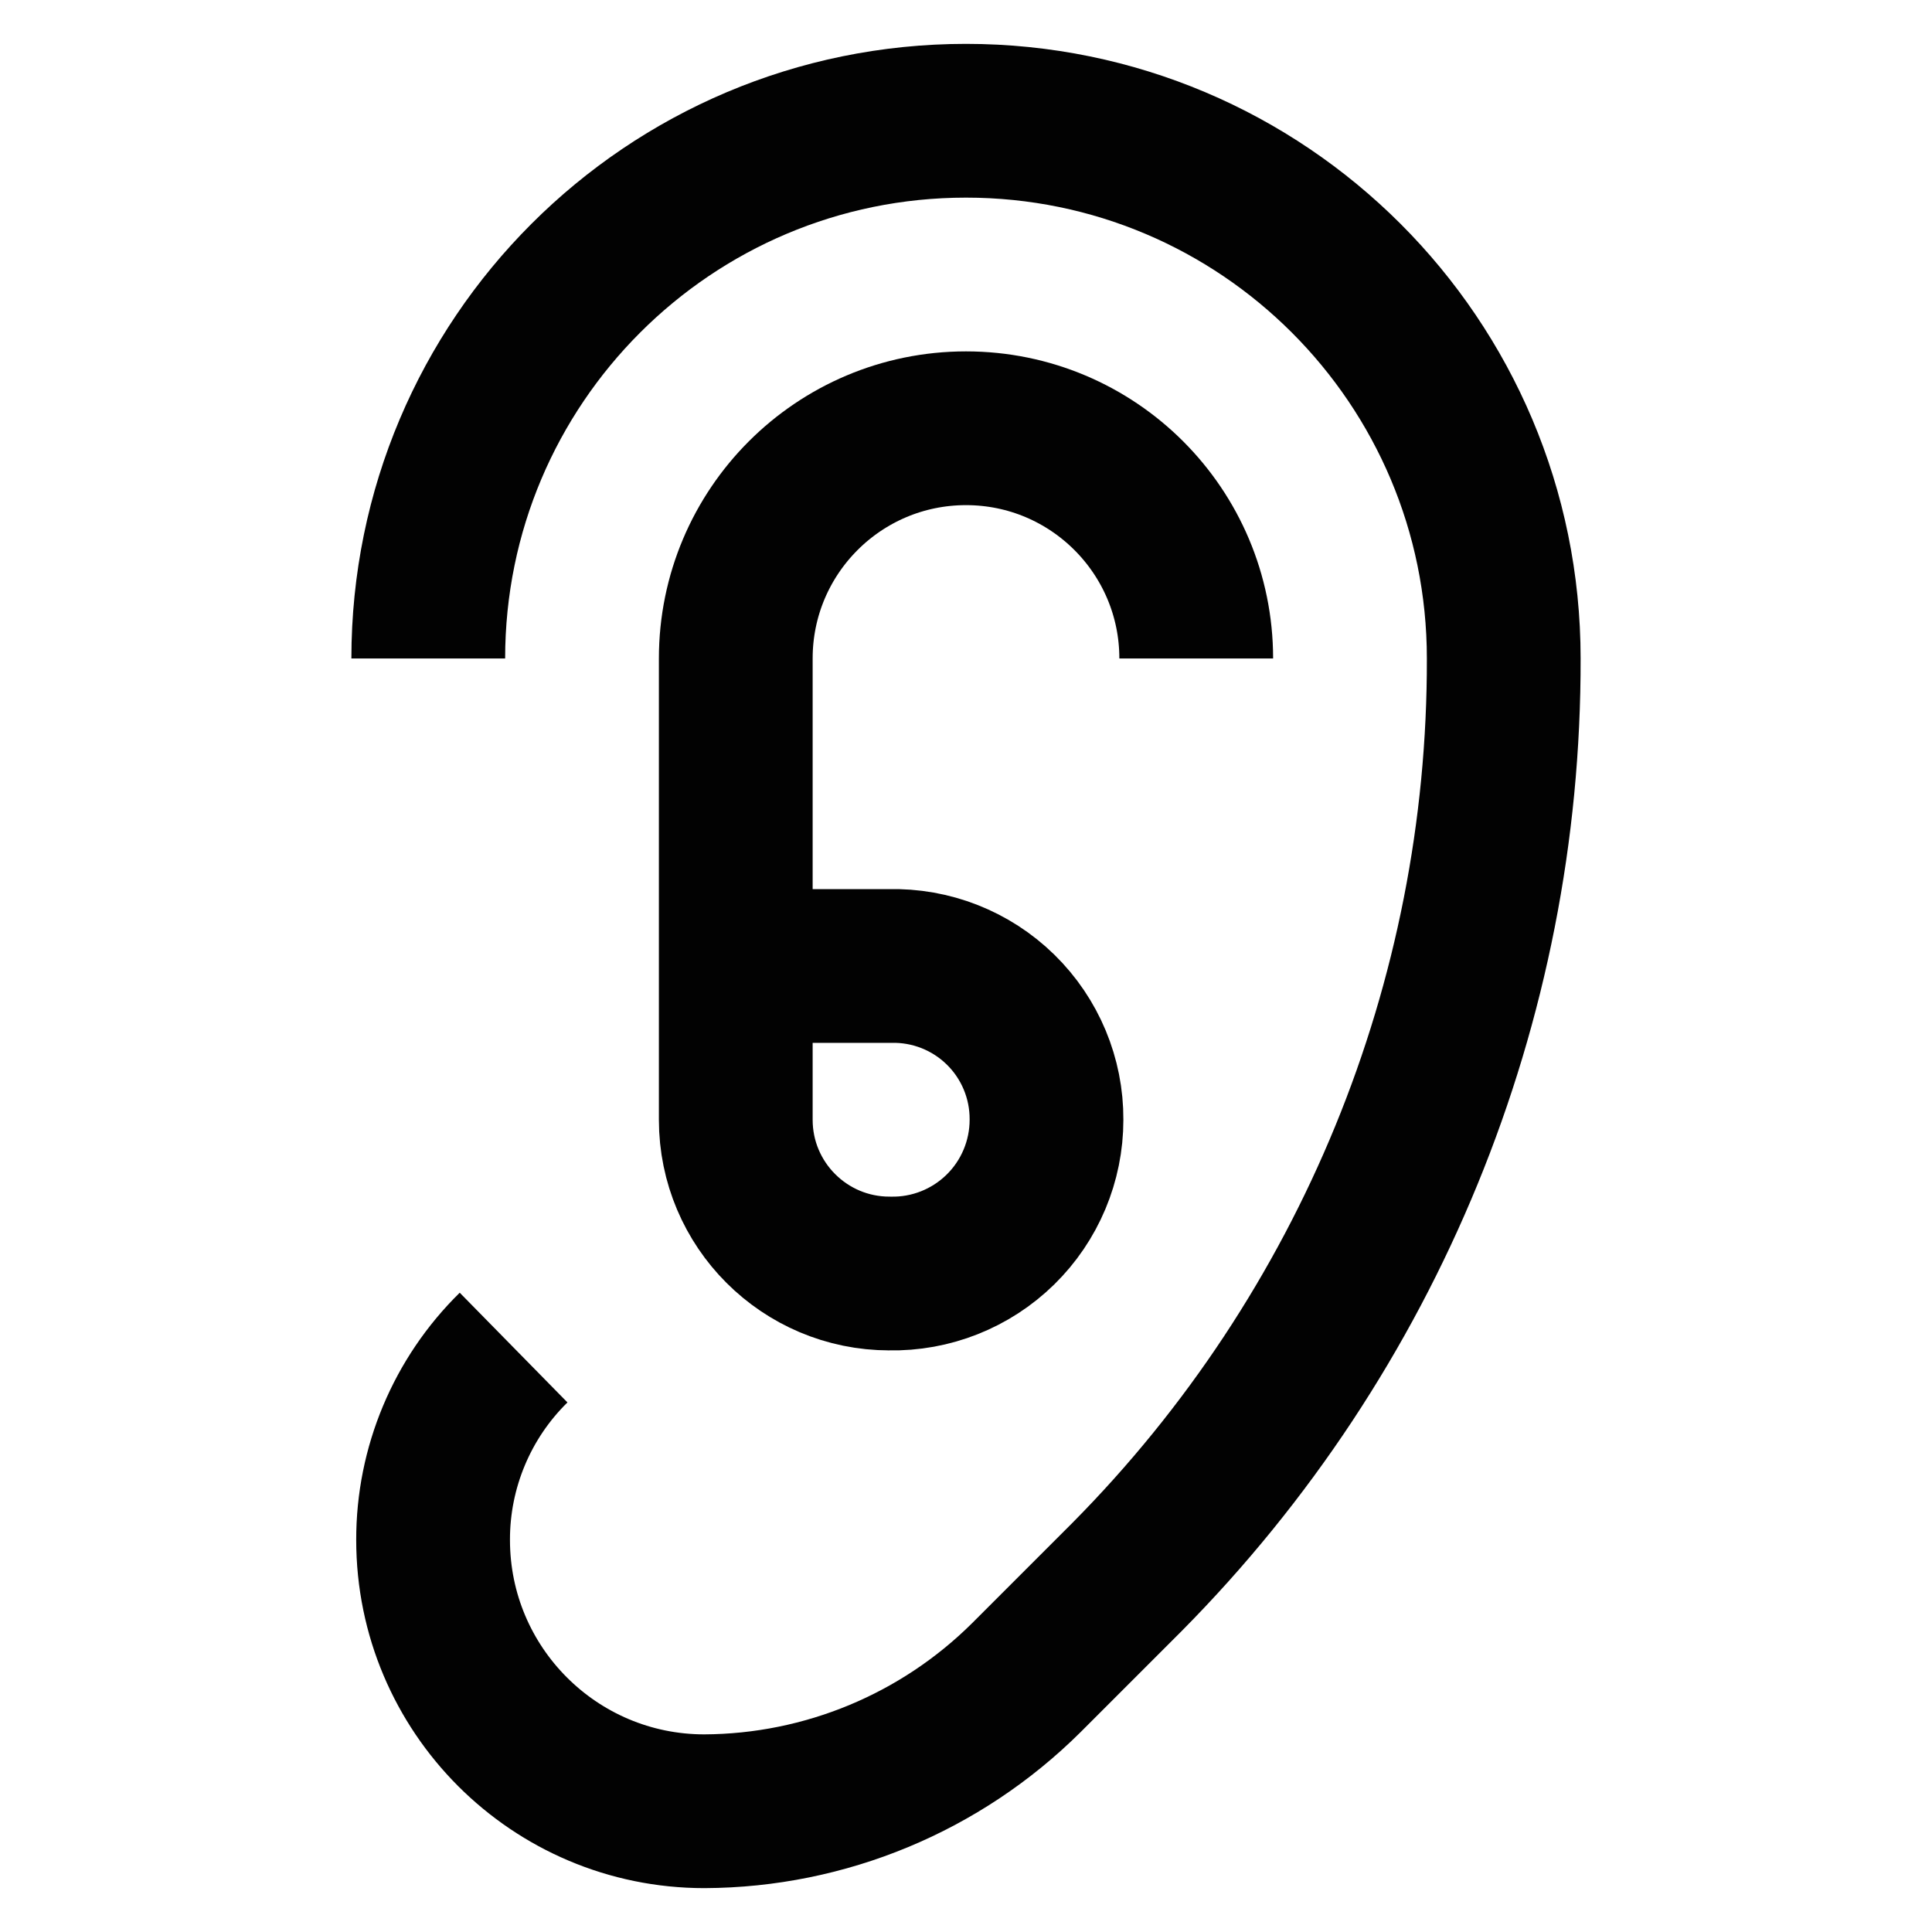
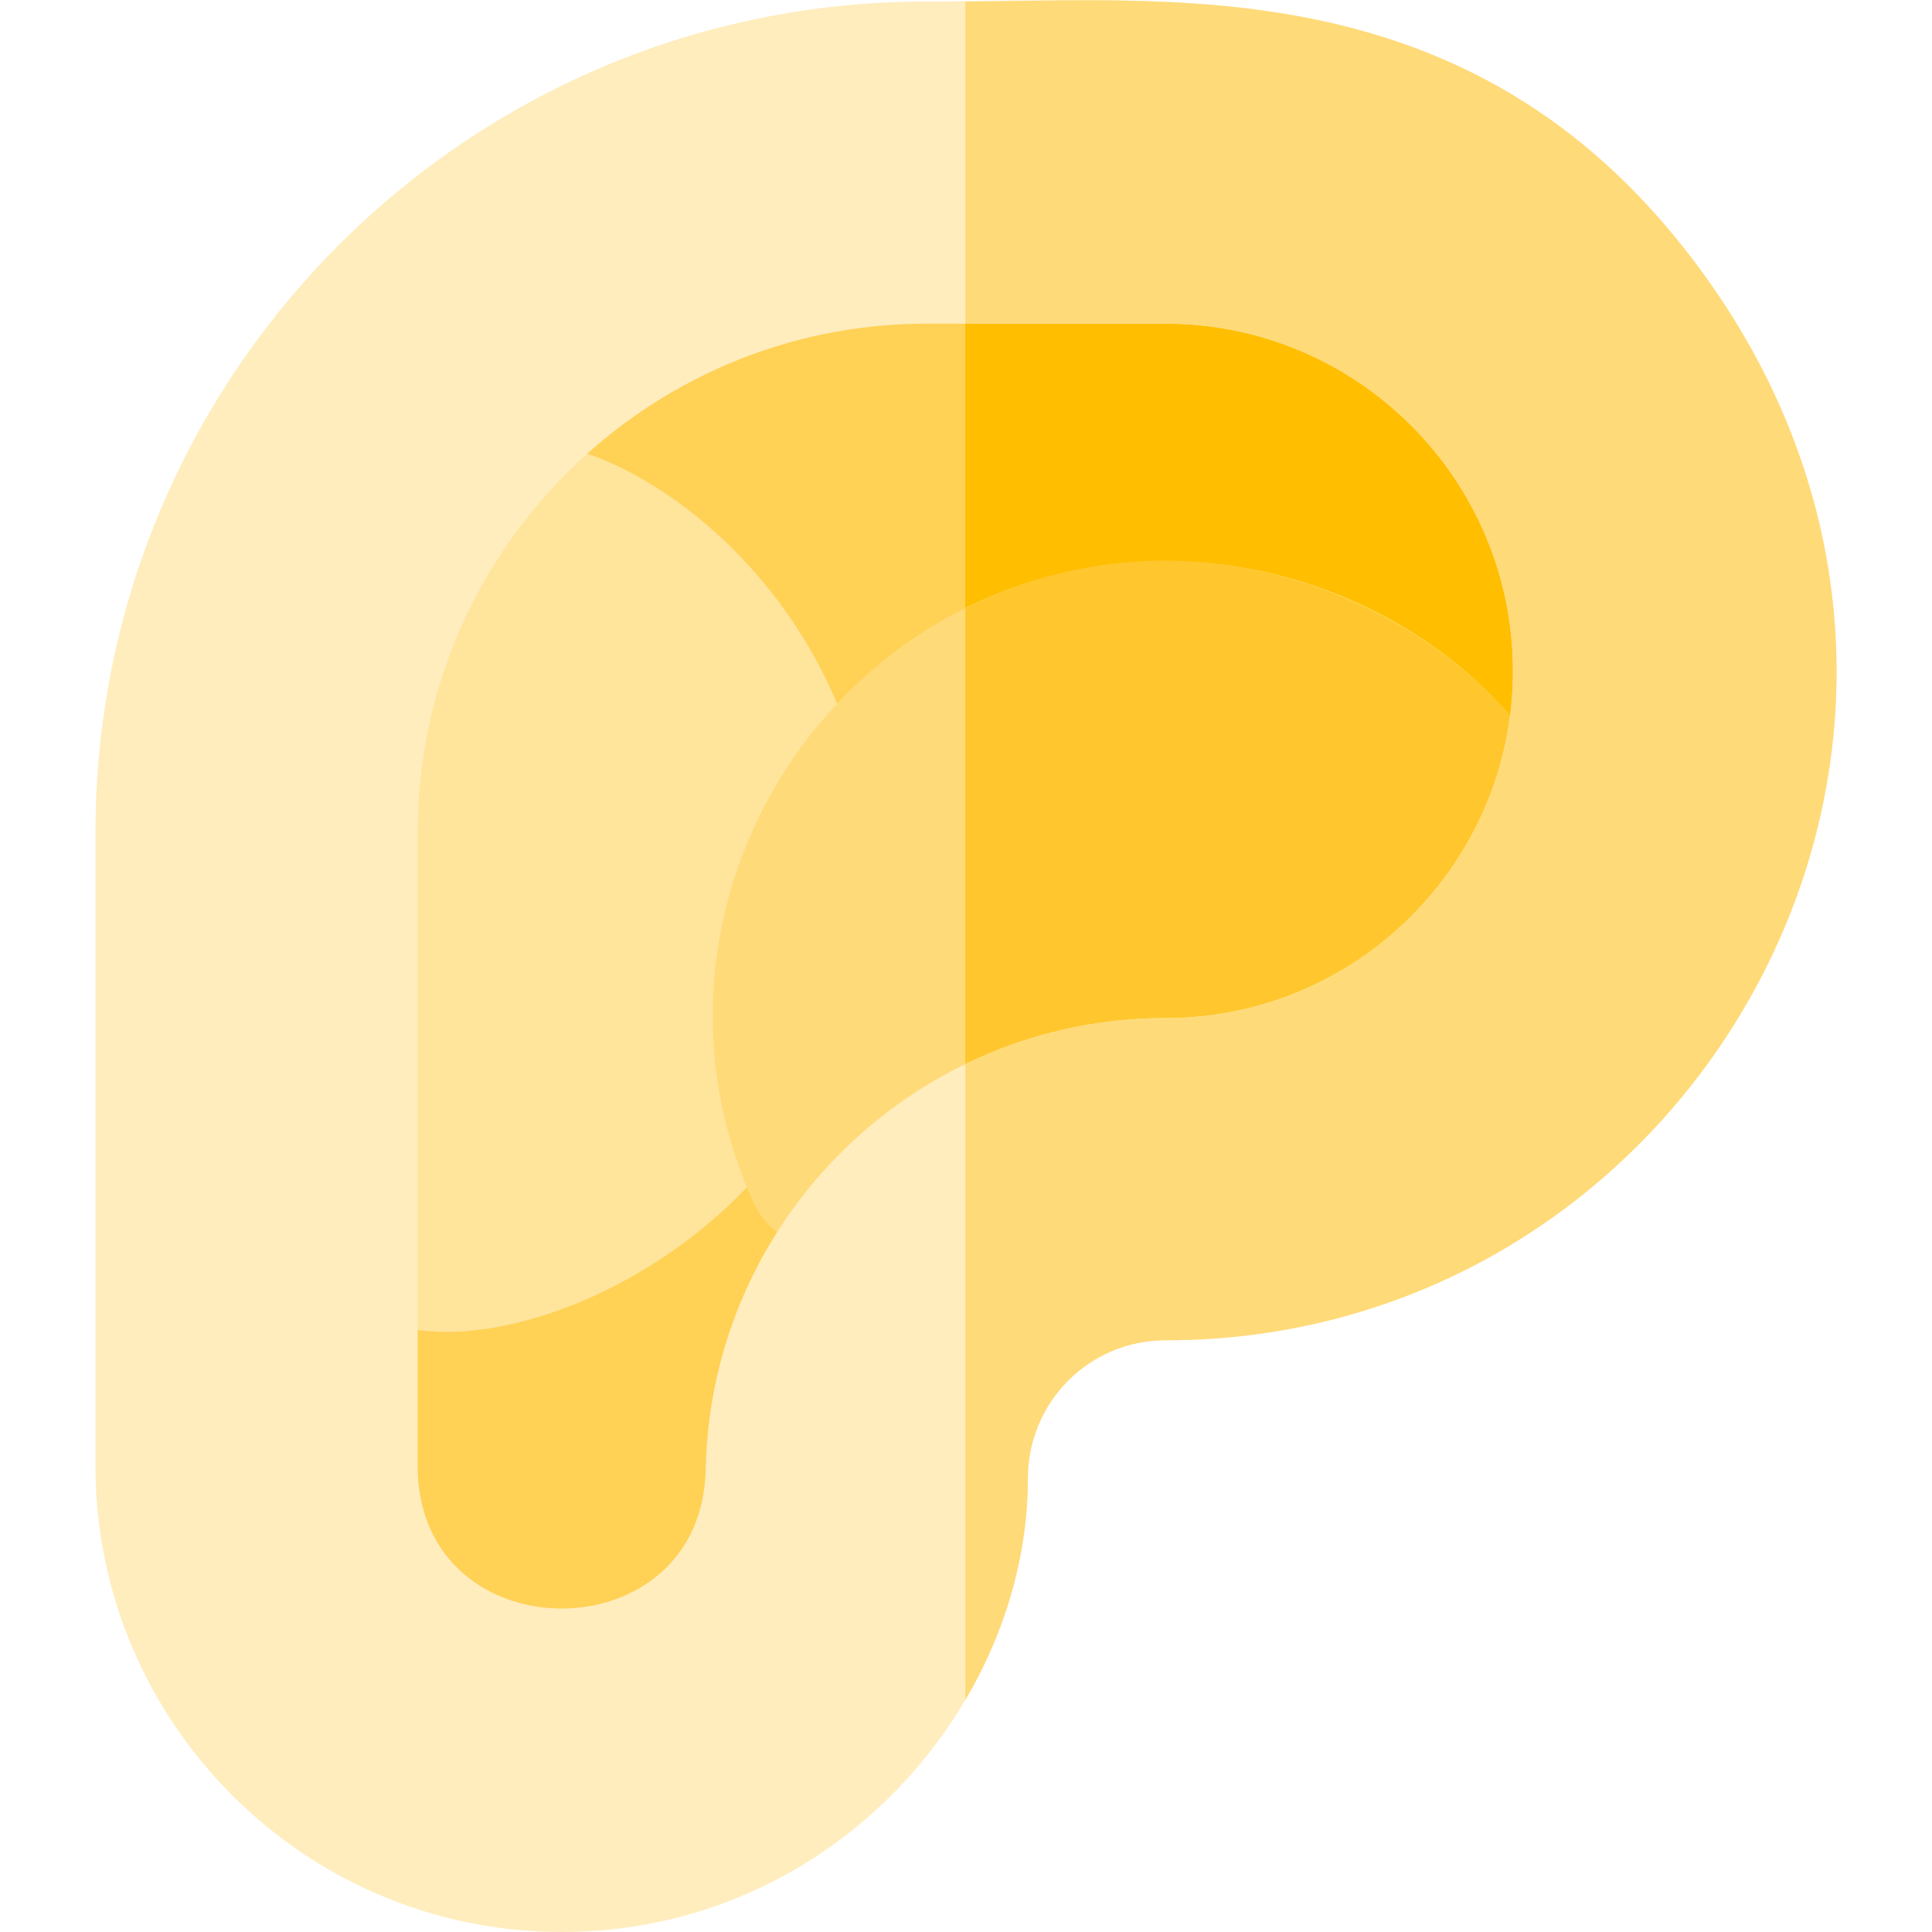
- <svg xmlns="http://www.w3.org/2000/svg" width="50px" height="50px" viewBox="0 0 24 24">
-   <defs>
-     <style>.cls-1{fill:none;stroke:#020202;stroke-miterlimit:10;stroke-width:1.91px;}</style>
-   </defs>
-   <g id="ear">
-     <path class="cls-1" d="M5.32,8.18h0A6.68,6.68,0,0,1,12,1.5h0a6.68,6.68,0,0,1,6.68,6.68h0A16.16,16.16,0,0,1,14,19.59l-1.25,1.25a5.71,5.71,0,0,1-4,1.66h0a3.37,3.37,0,0,1-3.37-3.37h0a3.34,3.34,0,0,1,1-2.39" />
-     <path class="cls-1" d="M14.86,8.18h0A2.86,2.86,0,0,0,12,5.32h0A2.86,2.86,0,0,0,9.14,8.18v5.73a1.91,1.91,0,0,0,1.91,1.91h0A1.91,1.91,0,0,0,13,13.91h0A1.9,1.9,0,0,0,11.05,12H9.14" />
-   </g>
+ <svg xmlns="http://www.w3.org/2000/svg" height="50px" width="50px" version="1.1" id="Layer_1" viewBox="0 0 511.998 511.998" xml:space="preserve">
+   <path style="fill:#FFD155;" d="M96.666,388.446V220.687c0-81.506,66.016-148.916,148.916-148.916h63.344  c58.464,0,106.026,47.562,106.026,106.026c0,58.824-47.964,106.012-106.026,106.012c-28.247,0-54.982,10.895-75.277,30.678  c-27.509,26.815-32.065,54.201-32.964,87.963h-1.573C182.929,460.48,96.666,448.884,96.666,388.446z" />
+   <path style="fill:#FFBE00;" d="M308.927,71.771h-53.124V297.83c16.056-9.133,34.245-14.023,53.124-14.023  c58.051,0,106.026-47.176,106.026-106.012C414.954,119.333,367.39,71.771,308.927,71.771z" />
+   <path style="fill:#FFE49C;" d="M89.665,331.571c0-114.118-7.779-155.086,33.507-207.351  c20.582-26.057,107.817,24.133,107.817,108.037C230.989,343.024,89.665,381.223,89.665,331.571z" />
+   <path style="fill:#FFDA79;" d="M199.553,318.436c-35.655-79.198,22.265-169.722,109.76-169.722  c65.209,0,112.469,53.684,102.749,75.307c-18.239,40.573-58.721,66.789-103.134,66.789c-28.322,0-55.54,12.075-74.677,33.132  C224.082,335.129,205.762,332.225,199.553,318.436z" />
+   <path style="fill:#FFC72D;" d="M255.804,161.228V306.04c15.84-9.83,34.23-15.23,53.124-15.23c44.413,0,84.896-26.217,103.134-66.789  C424.96,195.329,341.894,118.469,255.804,161.228z" />
+   <path style="fill:#FFEDBE;" d="M451.658,72.892C391.987-9.756,310.727,0.395,245.583,0.395  c-121.897,0-220.291,98.783-220.291,220.291v167.761c0,68.132,55.456,123.552,123.552,123.552  c71.62,0,123.554-59.912,123.554-120.27c0-20.036,16.133-36.546,36.529-36.546C449.54,355.183,540.13,195.438,451.658,72.892z   M308.927,269.805c-66.055,0-120.124,52.864-121.877,118.641h-0.032c0,50.44-76.349,50.464-76.349,0V220.687  c0-74.371,60.514-134.913,134.913-134.913h63.344c50.744,0,92.022,41.28,92.022,92.022  C400.95,228.379,359.828,269.805,308.927,269.805z" />
+   <path style="fill:#FFDA79;" d="M451.658,72.892C392.749-8.702,311.782,0.395,255.804,0.395v85.379h53.124  c50.744,0,92.022,41.28,92.022,92.022c0,50.597-41.14,92.007-92.022,92.007c-19.028,0-37.048,4.407-53.124,12.225v168.5  c10.641-18.018,16.595-38.384,16.595-58.8c0-20.036,16.133-36.546,36.529-36.546C449.54,355.183,540.13,195.438,451.658,72.892z" />
</svg>
